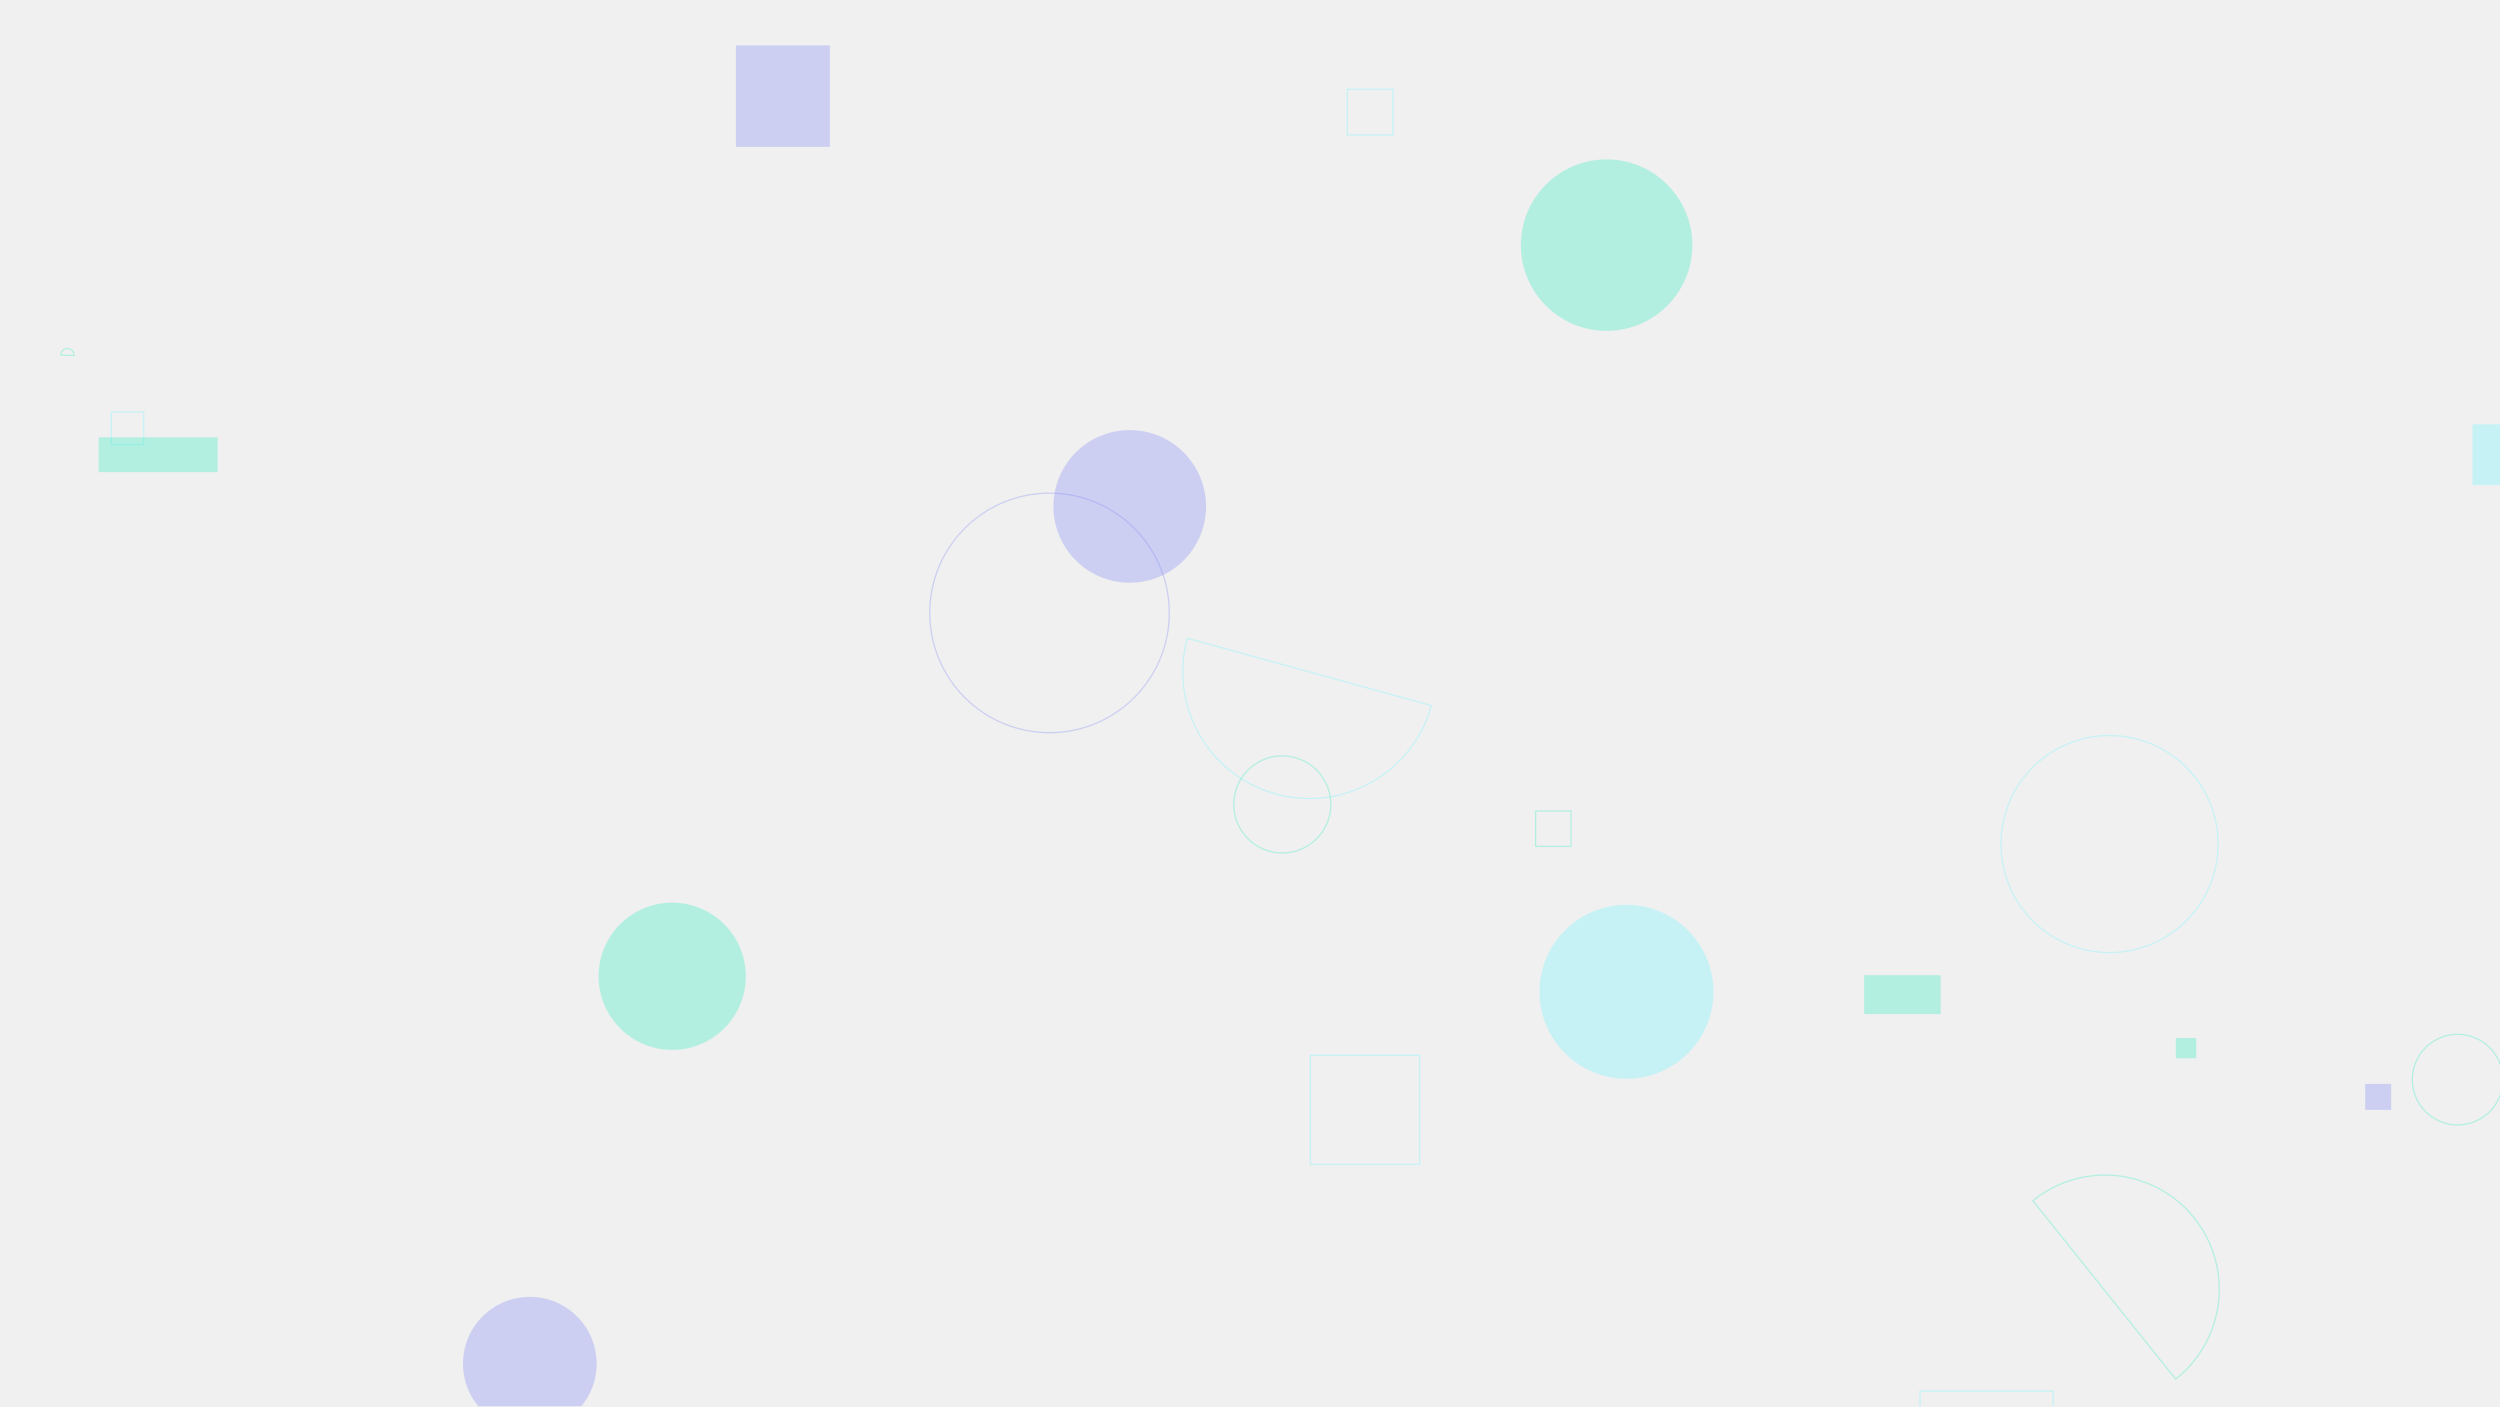
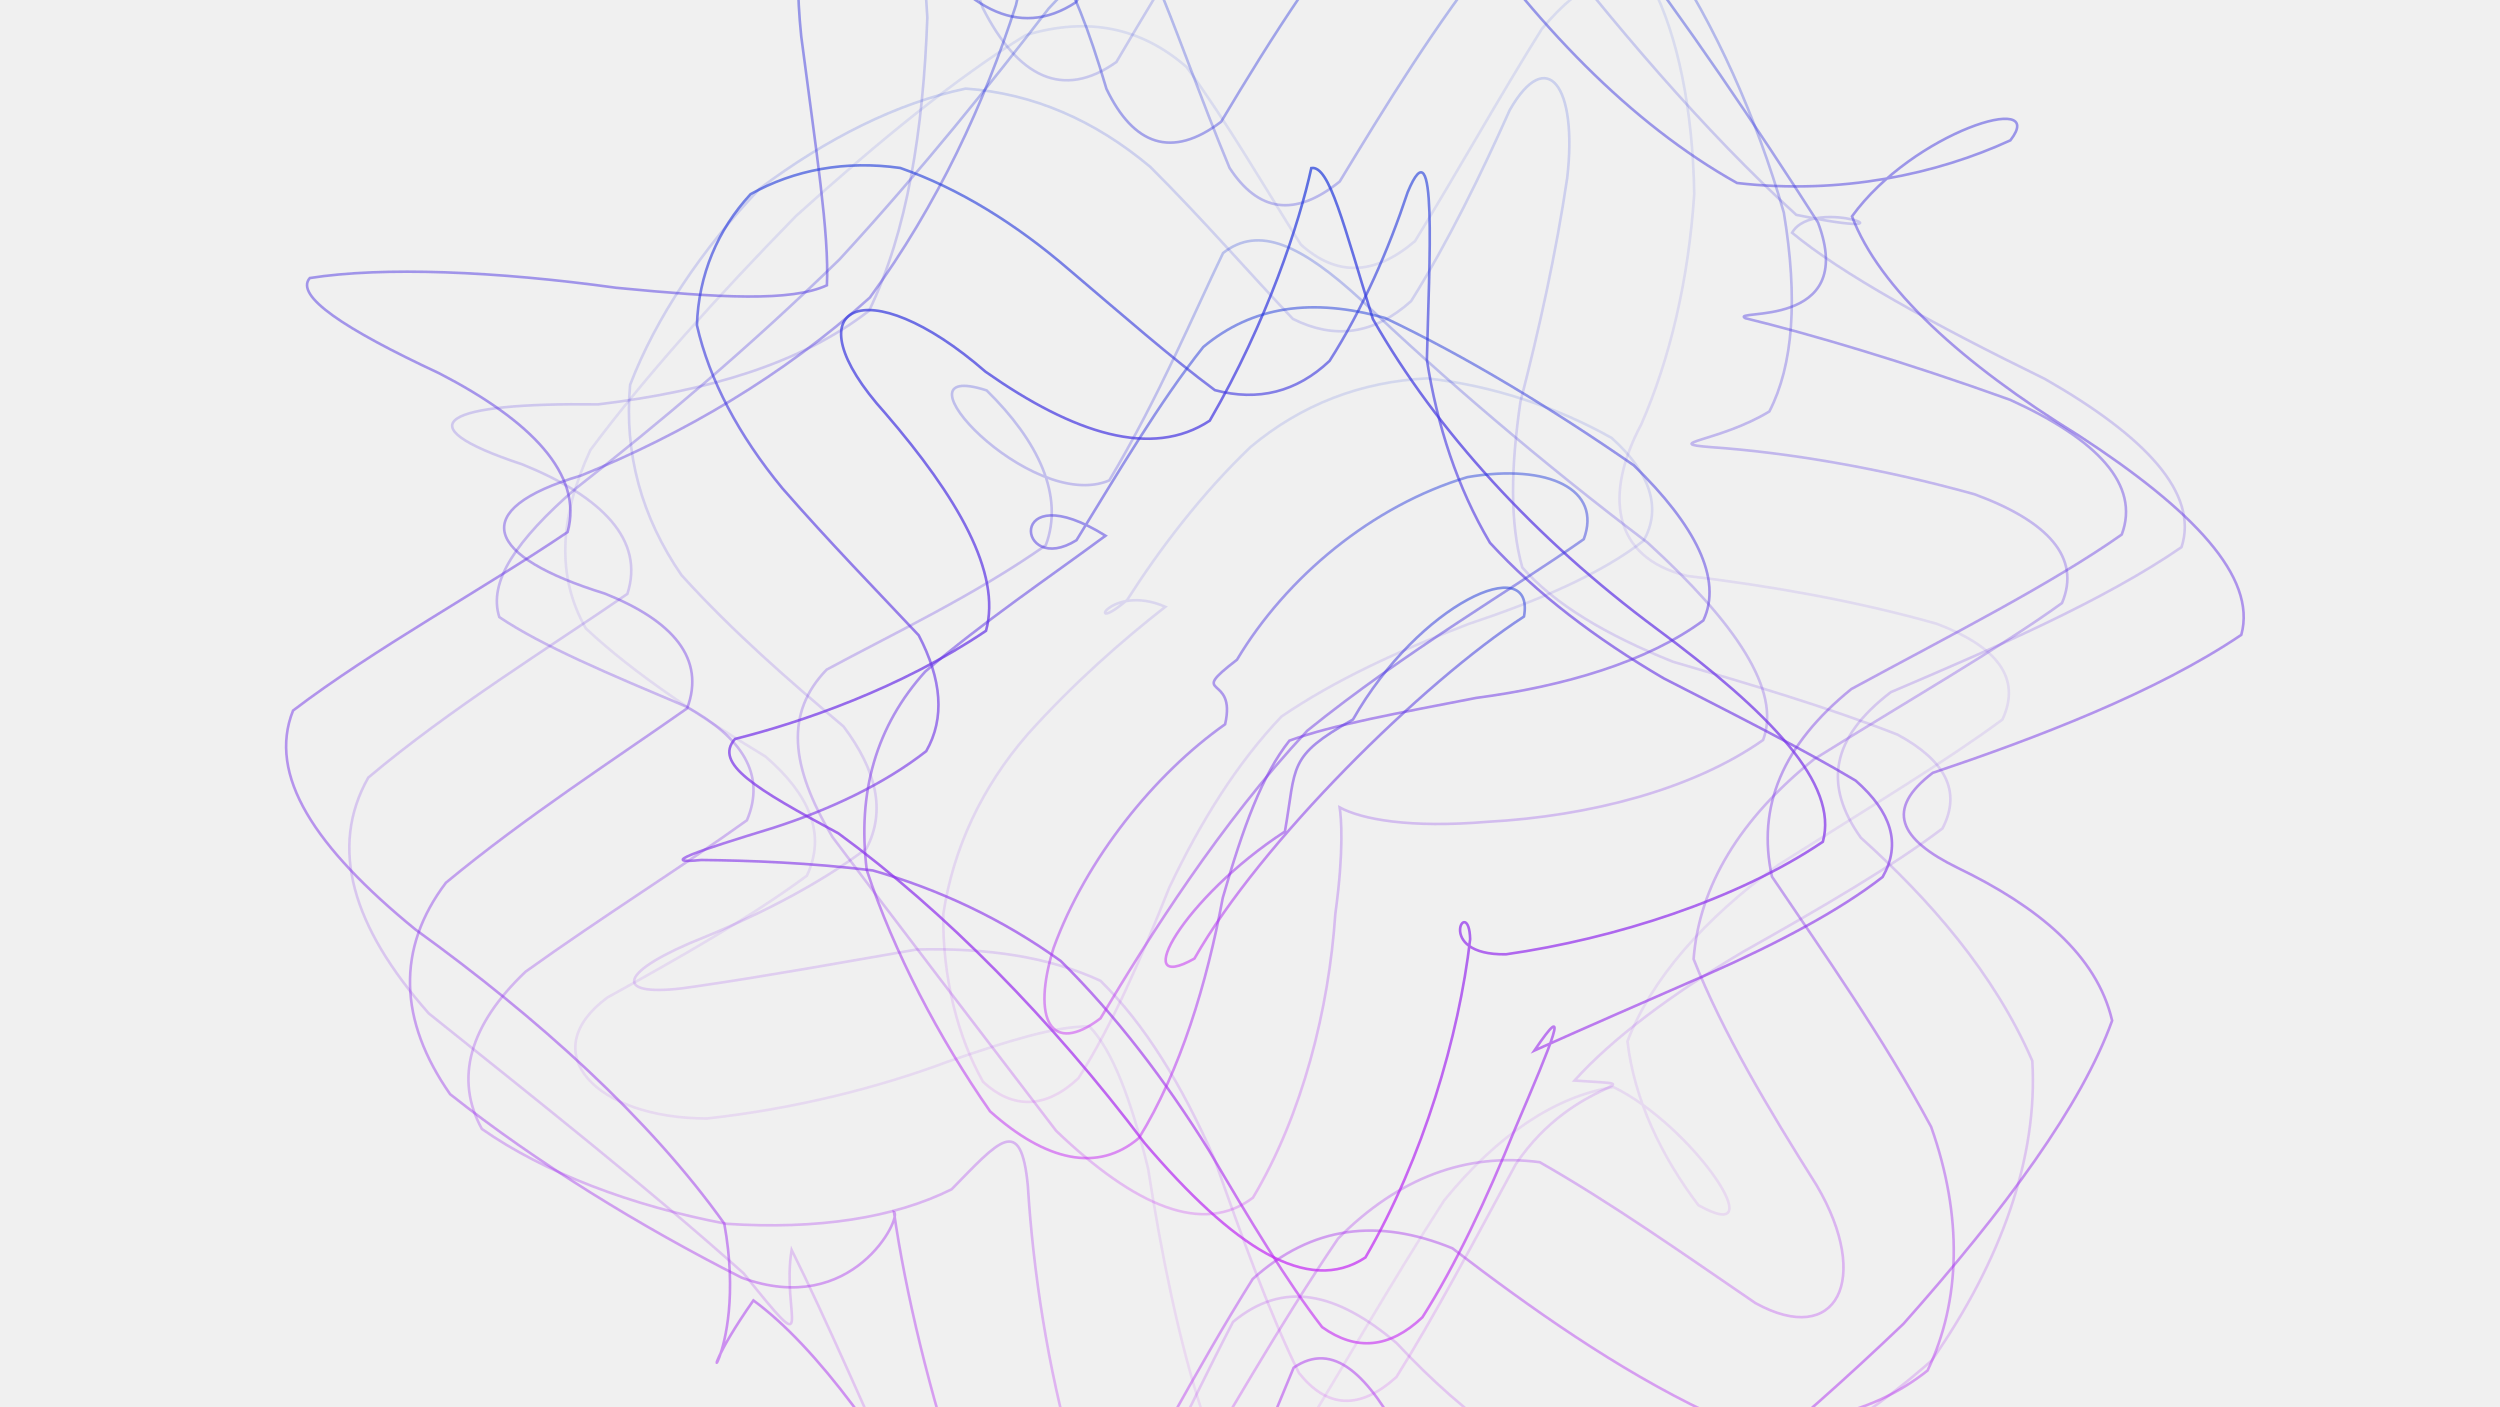
- <svg xmlns="http://www.w3.org/2000/svg" version="1.1" width="1920" height="1080" preserveAspectRatio="none" viewBox="0 0 1920 1080">
-   <g mask="url(&quot;#SvgjsMask1077&quot;)" fill="none">
-     <path d="M714.05 470.72 a91.98 91.98 0 1 0 183.96 0 a91.98 91.98 0 1 0 -183.96 0z" stroke="rgba(120, 130, 245, 0.3)" />
-     <path d="M1034.69 68.54L1069.78 68.54L1069.78 103.63L1034.69 103.63z" stroke="rgba(111, 244, 255, 0.32)" />
-     <path d="M459.7 749.8 a56.55 56.55 0 1 0 113.1 0 a56.55 56.55 0 1 0 -113.1 0z" fill="rgba(67, 237, 198, 0.35)" />
-     <path d="M809.01 388.92 a58.62 58.62 0 1 0 117.24 0 a58.62 58.62 0 1 0 -117.24 0z" fill="rgba(120, 130, 245, 0.3)" />
-     <path d="M1898.84 325.83L1965.76 325.83L1965.76 372.54L1898.84 372.54z" fill="rgba(111, 244, 255, 0.32)" />
-     <path d="M1006.41 810.4L1090.29 810.4L1090.29 894.28L1006.41 894.28z" stroke="rgba(111, 244, 255, 0.32)" />
-     <path d="M355.57 1047.32 a51.33 51.33 0 1 0 102.66 0 a51.33 51.33 0 1 0 -102.66 0z" fill="rgba(120, 130, 245, 0.3)" />
-     <path d="M1168.01 188.27 a65.86 65.86 0 1 0 131.72 0 a65.86 65.86 0 1 0 -131.72 0z" fill="rgba(67, 237, 198, 0.35)" />
-     <path d="M1670.9 1059.14a87.73 87.73 0 1 0-109.65-136.97z" stroke="rgba(67, 237, 198, 0.35)" />
-     <path d="M911.89 490.17a97.22 97.22 0 1 0 187.44 51.74z" stroke="rgba(111, 244, 255, 0.32)" />
-     <path d="M56.85 273.01a5.08 5.08 0 1 0-10.15-0.29z" stroke="rgba(67, 237, 198, 0.35)" />
-     <path d="M1182.34 761.7 a66.8 66.8 0 1 0 133.6 0 a66.8 66.8 0 1 0 -133.6 0z" fill="rgba(111, 244, 255, 0.32)" />
-     <path d="M85.48 316.52L110.35 316.52L110.35 341.39L85.48 341.39z" stroke="rgba(111, 244, 255, 0.32)" />
-     <path d="M1671.04 797.15L1686.71 797.15L1686.71 812.82L1671.04 812.82z" fill="rgba(67, 237, 198, 0.35)" />
-     <path d="M947.52 617.79 a37.29 37.29 0 1 0 74.58 0 a37.29 37.29 0 1 0 -74.58 0z" stroke="rgba(67, 237, 198, 0.35)" />
-     <path d="M565.19 34.82L637.38 34.82L637.38 112.83L565.19 112.83z" fill="rgba(120, 130, 245, 0.3)" />
-     <path d="M1431.65 748.94L1490.45 748.94L1490.45 778.86L1431.65 778.86z" fill="rgba(67, 237, 198, 0.35)" />
-     <path d="M1474.57 1068.34L1576.87 1068.34L1576.87 1152.36L1474.57 1152.36z" stroke="rgba(111, 244, 255, 0.32)" />
-     <path d="M1852.65 829.15 a34.8 34.8 0 1 0 69.6 0 a34.8 34.8 0 1 0 -69.6 0z" stroke="rgba(67, 237, 198, 0.35)" />
-     <path d="M75.83 335.83L167.18 335.83L167.18 362.62L75.83 362.62z" fill="rgba(67, 237, 198, 0.35)" />
-     <path d="M1816.42 832.41L1836.42 832.41L1836.42 852.41L1816.42 852.41z" fill="rgba(120, 130, 245, 0.3)" />
-     <path d="M1536.76 648.23 a83.35 83.35 0 1 0 166.7 0 a83.35 83.35 0 1 0 -166.7 0z" stroke="rgba(111, 244, 255, 0.32)" />
-     <path d="M1179.35 622.86L1206.51 622.86L1206.51 650.02L1179.35 650.02z" stroke="rgba(67, 237, 198, 0.35)" />
+ <svg xmlns="http://www.w3.org/2000/svg" version="1.1" viewBox="0 0 1422 800">
+   <defs>
+     <linearGradient x1="50%" y1="0%" x2="50%" y2="100%" id="ssscribble-grad">
+       <stop stop-color="hsl(231, 75%, 49%)" stop-opacity="1" offset="0%" />
+       <stop stop-color="hsl(286, 90%, 56%)" stop-opacity="1" offset="100%" />
+     </linearGradient>
+   </defs>
+   <g fill="none" stroke-width="1.5" stroke="url(#ssscribble-grad)" stroke-linecap="round">
+     <path d="M1274.85 361.11C1226.19 393.97 1158.08 419.83 1099.35 439.6 1072 460.36 1080.17 477.31 1113.49 493.62 1159.15 515.67 1192.69 543.23 1201.38 580.53 1184.06 628.59 1140.9 687.48 1082.7 752.98 1017.54 815.24 955.7 866.11 902.87 893.49 859.37 894.01 825.92 866.55 799.09 821.14 778.34 781.68 758.35 762.53 735.82 777.95 714.53 828.93 687.97 896.71 655.11 953.25 622.25 974.98 584.64 949.78 543.96 890.57 504.52 821.6 464.73 766.23 428.53 739.67 384.1 803.12 426.77 777.08 411.97 695.97 369.06 635.83 306.05 579.13 236.31 528.71 178.9 481.83 152.02 440.84 166.69 404.16 212.74 369.08 274.19 335.51 322.85 302.65 331.91 269.79 301.87 239.19 249.75 212.3 195.59 187.01 167.49 168.22 176.21 158.15 217.8 151.62 281.96 154.2 350.49 163.69 409.72 169.43 449.92 171.71 470.34 162.27 471.77 133.26 464.07 84.99 455.75 20.76 445.64 -76.92 479.1 -116.7 517.82 -42.08 547.2 4.44 579.13 22.99 611.99 1.28 644.85 -55.25 677.09 -116.38 709.68 -154.68 743.96 -157.43 781.68 -119.58 824.97 -56.04 872.73 13.45 927.68 70.38 988.02 104.09 1046.99 110.92 1101.87 99.01 1143.5 79.83 1165.54 51.53 1088.25 74.88 1053.41 123.06 1068.77 163.7 1115.57 206.53 1182.41 247.75 1247.21 289.95 1283.91 328.25 1274.85 361.11Q1274.85 361.11 1274.85 361.11" opacity="0.49" />
+     <path d="M1240.85 311.23C1196.59 341.74 1133.67 368.89 1075.51 393.7 1041.24 419.94 1037.18 446.64 1058.43 476.48 1097.38 511.49 1134.24 553.41 1155.98 603.43 1159.26 658.18 1138.38 717.1 1098.79 773.81 1046.33 820.03 988.57 849.57 932.58 855.23 879.37 840.02 833.37 805.75 794.37 763.94 760.16 734.93 729.95 728.12 701.35 751.89 674.24 803.94 645.9 867.42 615.39 919.25 584.88 940.91 553.63 921.65 523.2 870.67 494.25 806.57 468.95 748.29 450.28 710.92 444.27 747.61 465.66 777.62 422.96 724.27 369.45 676.41 305.22 625.6 243.9 576.45 200.28 527.05 186.98 482.1 209.47 442.3 255.85 403.2 312.59 368.32 356.85 337.81 366.78 307.3 342.66 282.59 297.08 264.14 227.48 241.12 253.5 228.9 340.2 230.01 403.13 222.47 456.18 206.4 494.34 176.72 516.09 131.77 525.15 73.93 527.46 10.03 521.72 -69.22 534.19 -68.14 559.05 4.63 578.94 43.83 604.49 56.92 635 35.28 665.51 -16.55 699.55 -73.84 737.21 -114.12 775.81 -126.12 819.47 -101.95 868.1 -50.58 917.54 13.59 970.09 75.23 1021.71 122.21 1098.31 138.05 1031.98 110.36 1019.33 132.39 1047.04 155.43 1099.1 184.24 1163.12 215.54 1220.48 248.29 1250.78 280.71 1240.85 311.23Q1240.85 311.23 1240.85 311.23" opacity="0.22" />
+     <path d="M1206.85 304.05C1166.88 332.22 1109.4 361.34 1053.07 391.9 1013.93 423.63 999.19 458.83 1007.89 498.62 1036.59 541.19 1070.61 589.15 1098.44 640.97 1116.4 691.61 1115.39 739.91 1096.39 779.57 1063.24 805.93 1019.3 814.7 970.86 803.24 919.48 778.72 870.47 743.99 826.1 710.01 783.75 692.71 746.11 697.23 712.55 727.48 680.02 779.27 649.83 838.06 621.66 885.25 593.5 906.6 568.69 892.74 548.1 850 528.54 792.25 514.93 734.16 508.48 689.44 513.38 691.96 485.28 750.12 421.8 726.71 364.64 697.76 305.36 661.51 256.02 622.37 226.67 580.3 225.38 539.47 253.65 502.08 299.11 464.43 350.88 431.05 390.85 402.89 401.42 374.72 382.79 353.1 344.01 337.62 276.35 316.69 264.64 290.01 330.58 270.47 388.62 246.87 445.68 213.64 494.79 169.24 533.34 116.4 560.15 58.32 577.86 2.93 589.77 -52.62 609.25 -17.32 629.36 50.58 644.73 82.45 666.4 90.61 694.56 69.28 722.73 22.09 756.06 -30.98 793.81 -71.92 831.55 -91.3 873.35 -79.79 917.38 -41.85 959.21 12.76 999.59 72.76 1034.09 126.6 1057.19 187.8 983.24 175.54 992.72 181 1029.76 190.01 1084.01 206.05 1143.43 227.45 1193.09 250.01 1217.42 275.88 1206.85 304.05Q1206.85 304.05 1206.85 304.05" opacity="0.42" />
+     <path d="M1172.85 343.03C1137.06 368.85 1085.21 398.55 1031.8 431.88 989.87 465.67 966.52 503.73 963.32 545.5 979.81 587.26 1006.13 631.16 1033.29 674.2 1064.87 727.76 1044.71 766.72 998.49 741.19 958.83 714.14 916.82 684.39 875.8 661.06 834.03 655.56 795.46 669.79 761.06 704.54 726.93 754.85 696.73 808.64 670.91 851.25 645.09 872.05 624.88 863.02 610.31 828.31 596.01 778.02 587.62 722.85 584.64 674.49 580.67 633.21 568.16 649.07 541.27 676.48 508.61 692.75 465.01 699.54 413.03 696.09 358.99 685.87 309.52 666.91 274.1 642.16 258.37 613.67 267.03 583 298.99 552.66 342.44 521.49 389.06 492.39 424.85 466.57 435.82 440.75 422.21 419.43 390.28 401.91 346.85 383.56 308.01 367.26 284.01 351 277.58 331.01 293.48 307.45 327.47 277.88 373.88 241.53 426.2 197.67 477.49 147.57 524.97 95.98 564.72 46.04 596.42 4.92 620.76 -21.8 639.66 -29.19 655.93 -14.72 668.69 14.7 682.53 55.16 699.37 95.5 715.53 120.25 736.19 124.05 762.01 103.27 787.83 60.65 817.58 12.1 850.12 -28.25 881.97 -53.03 915.1 -52.58 947.08 -28.15 975.56 14.09 999.18 67 1014.64 120.93 1022.73 169.6 1020.04 207.71 1006.4 234.05 978.1 251.22 944.25 252.05 973.23 254.34 1016.15 257.32 1069.69 266.23 1123.08 281.13 1164.98 296.5 1183.82 317.21 1172.85 343.03Q1172.85 343.03 1172.85 343.03" opacity="0.31" />
+     <path d="M1138.95 409.3C1107.3 432.77 1061.21 460.55 1011.67 491.85 968.91 522.94 939.26 556.96 925.7 592.28 929.57 625.69 945.07 657.78 966.02 685.49 1010.31 710.41 962.72 640.21 917.74 618.31 884.57 623.63 851.87 645.5 821.48 682.75 790.71 730.48 763.14 779.02 739.66 817.14 716.19 837.16 697.93 832.33 684.44 805.25 670.56 763.08 660.56 713.12 653.06 664.73 643.17 624.91 632.9 597.71 619.67 583.82 600.08 583.69 573.9 591.93 539.71 603.66 498.49 619.11 451.32 630.75 402.15 636.2 338.49 636.16 303.64 598.31 345.49 567.38 385.97 544.98 427.3 521.58 458.95 498.1 469.99 474.63 460.74 452.21 435.43 430.33 398.1 407.58 361.2 383.73 333.22 357.44 316.64 328.28 317.9 294.65 335.79 256.01 366.77 214.39 407.65 169.04 452.8 122.83 499.77 80.34 544.06 44.26 583.48 19.96 618.87 9.4 649.01 15.55 674.97 38.17 697.84 69.36 718.98 105.95 739.88 139.07 759.92 157.09 781.39 157.16 804.87 137.14 828.34 99.02 852.7 55.24 876.93 16.56 900.29 -11.61 921.85 -20.13 939.65 -8.24 954.37 20.41 962.89 62.34 963.68 110.35 960.43 159.42 949.83 204.08 933.63 241.21 912.72 280.35 916.1 317.05 959.78 327.6 1004.97 332.95 1055.23 341.64 1101.62 354.81 1135.99 367.78 1149.99 385.82 1138.95 409.3Q1138.95 409.3 1138.95 409.3" opacity="0.12" />
+     <path d="M1104.84 471.26C1077.02 492.39 1036.62 516 991.76 541.21 950.13 565.84 916.93 590.89 895.56 614.61 946.71 618.13 896.75 610.82 862.16 662.21 838.33 706.4 815.4 749.54 794.28 783.26 773.16 802.27 754.83 800.99 738.83 780.95 722.17 747.14 706.55 704.1 690.64 658.86 672.17 616.95 651.09 582.56 625.94 557.87 596.28 544.1 561.31 539.12 521.47 540.07 479.42 547.32 436.21 555.22 395.87 561.05 351.15 568.21 348.13 555.61 392.2 536.54 428.9 521.85 465.02 503.74 492.84 482.61 503.92 461.49 498.69 438.35 479.8 413.21 449.27 387.52 416.36 358.91 387.65 327.15 364.9 294.19 354.91 257.79 358.41 218.88 373.18 180.49 398.98 142.26 432.07 107.32 470.32 78.69 510.34 58.62 549.25 50.4 587.67 53.09 622.86 68.53 654.31 94.96 684.15 124.71 711 155.72 735.38 181.39 759.14 193.27 781.53 190.27 802.65 171.26 823.78 137.53 842.64 98.68 858.72 62.64 879.97 25.42 897.49 48.94 891.43 101.17 885.08 144.05 875.39 187.72 864.82 228.51 859.42 265.6 858.66 296.98 865.89 322.82 884.38 343.76 913.31 361.03 951.55 376.39 995.73 389.28 1040.67 402.66 1079.35 417.87 1106.4 432.5 1115.92 450.13 1104.85 471.25Q1104.84 471.26 1104.84 471.26" opacity="0.18" />
+     <path d="M1070.83 498.83C1046.78 517.6 1012.07 536.09 972.45 553.65 933.52 570.66 899.2 585.68 872.75 597.56 893.57 566.76 883.72 590.74 861.67 642.32 845.55 682.19 827.83 719.84 809.06 749.28 790.28 767.03 771.33 768.62 752.03 754.87 732.19 729.23 710.99 694.15 687.79 654.6 662.89 614.6 634.82 577.72 603.38 546.64 570.1 522.66 533.95 505.85 496.46 495.11 460.41 490.73 426.78 489.47 398.85 489.16 373.83 491.72 396 484.31 439.51 470.98 471.87 460.59 502.78 446.05 526.83 427.27 537.6 408.49 535.64 386.37 522.55 361.34 498.96 336.22 471.53 308.13 445.01 277.74 420.25 247.69 403.5 216.23 396.41 185 397.34 156.37 408.18 130.67 426.94 110.44 451.69 96.57 480.93 91.12 512.07 95.54 545.15 107.08 577.61 127.11 608.04 153.35 638.42 179.13 666.23 203.53 691.03 221.92 715.62 228.42 737.48 223.03 756.25 205.28 775.04 175.84 789.85 141.99 800.67 109.37 817.8 67.95 812.9 149.18 811.61 204.66 817.46 242.15 828.88 277.21 847.5 308.74 874.14 337.75 907.72 363.26 946.25 385.8 986.53 406.47 1024.65 425.6 1055.49 444.01 1075.83 461.86 1081.6 480.04 1070.84 498.82Q1070.83 498.83 1070.83 498.83" opacity="0.61" />
+     <path d="M1036.84 478.81C988.18 511.68 918.29 533.94 856.67 542.8 814.82 543.55 835.5 508 836.22 534.19 829.93 589.05 809.5 658.72 776.64 715.27 743.78 736.98 701.6 709.43 650.94 650.04 598.23 580.14 537.01 518.01 476.89 474.02 429.78 448.69 405.69 434.27 418.07 420.32 455.61 410.9 512.18 391.65 560.84 358.79 569.9 325.93 544.41 282.57 503.54 235.04 448.03 173.61 492.33 151.99 560.59 211.45 610.84 246.75 655.25 260.98 688.11 239.27 720.97 182.72 739.17 126.37 745.88 95.59 756.19 93.89 764.21 127.95 780.93 181.55 817.11 245.07 873.12 306.28 942.13 357.52 1007.09 405.61 1045.9 445.95 1036.84 478.81Q1036.84 478.81 1036.84 478.81" opacity="0.71" />
+     <path d="M1002.84 420.92C962.86 449.08 903.91 464.29 846.14 467.44 801.74 471.15 774.79 466.08 762.01 459.27 762.84 464.88 764.58 483.17 759.53 519.85 755.91 573.76 740.84 634.07 712.67 681.26 684.51 702.61 645.92 686.53 600.72 643.19 556.95 585.88 511.26 526.48 473.51 476.1 449.37 435.68 446.45 405.47 470.2 380.88 507.33 360.84 554.86 338.3 594.84 310.13 605.42 281.97 590.52 250.84 561.2 222.07 503.59 203.4 586.19 292.28 630.95 273.26 659.11 226.07 679.6 177.18 695.68 143.91 716.12 127.87 740.41 139.46 774.42 170.77 820.22 214.49 877.5 263.52 937.12 308.63 987.09 354.28 1013.42 392.74 1002.85 420.91Q1002.84 420.92 1002.84 420.92" opacity="0.27" />
+     <path d="M968.84 352.93C937.1 376.4 889.72 390.38 839.6 396.98 794.44 405.8 758.7 412.11 733.43 421.27 718.12 440.51 707.18 470.07 695.52 510.65 686.47 559.37 671.34 609.14 647.87 647.26 624.4 667.28 594.8 660.39 563.17 632.15 534.16 590.54 508.47 541.74 493.02 494.92 487.52 450.67 498.37 412.91 526.32 381.95 559.24 353.68 597.1 328.19 628.84 304.72 571.98 269.28 578.28 328.6 612.31 307.26 635.78 269.14 659.39 228.88 684.42 197.37 712.42 173.99 746.56 169.32 787.76 180.85 833.37 202.46 883.31 232.78 929.22 264.63 964.25 298.71 979.99 329.45 968.85 352.92Q968.84 352.93 968.84 352.93" opacity="0.51" />
+     <path d="M934.85 307.58C910.8 326.36 875.05 341.73 835.19 354.96 795.45 370.2 759.12 386.95 728.89 407.57 703.77 433.98 683.08 466.98 665.06 504.91 649.08 545.17 632.21 583.82 613.44 613.25 594.66 631.02 575.74 630.79 559.19 615.38 544.66 589.72 536.04 555.83 536.55 519.94 542.17 482.49 558.59 447.48 584.56 417.63 610.66 388.5 638.8 363.92 662.85 345.14 630.61 331.1 616.29 362.71 641.13 341.25 659.91 311.82 683.57 280.78 711.28 254.29 740.07 230.12 774.23 217.03 811.76 215.23 848.99 219.23 885.99 231.78 916.67 249.08 938.2 268.39 945.61 288.8 934.85 307.58Q934.85 307.58 934.85 307.58" opacity="0.14" />
+     <path d="M900.84 306.7C860.86 334.87 798.95 370.8 743.55 415.64 693.94 468.73 654.11 532.07 625.94 579.26 597.77 600.61 586.6 580.03 599.3 539.13 617.78 488.44 656.86 440.12 696.84 411.96 703.66 382.44 674.4 397.74 703.59 375.26 731.76 328.07 780.72 287.56 834.65 271.39 881.06 263.47 911.42 278.53 900.84 306.7Q900.84 306.7 900.84 306.7" opacity="0.47" />
+     <path d="M866.85 350.69C809.12 388.25 716.93 479.17 679.38 545.25 641.82 566.42 673.12 510.56 730.85 473 737.48 435.45 732.02 430.42 769.58 409.25 807.13 343.17 873.48 313.14 866.85 350.69Q866.85 350.69 866.85 350.69" opacity="0.52" />
  </g>
-   <defs>
-     <mask id="SvgjsMask1077">
-       <rect width="1920" height="1080" fill="#ffffff" />
-     </mask>
-   </defs>
</svg>
